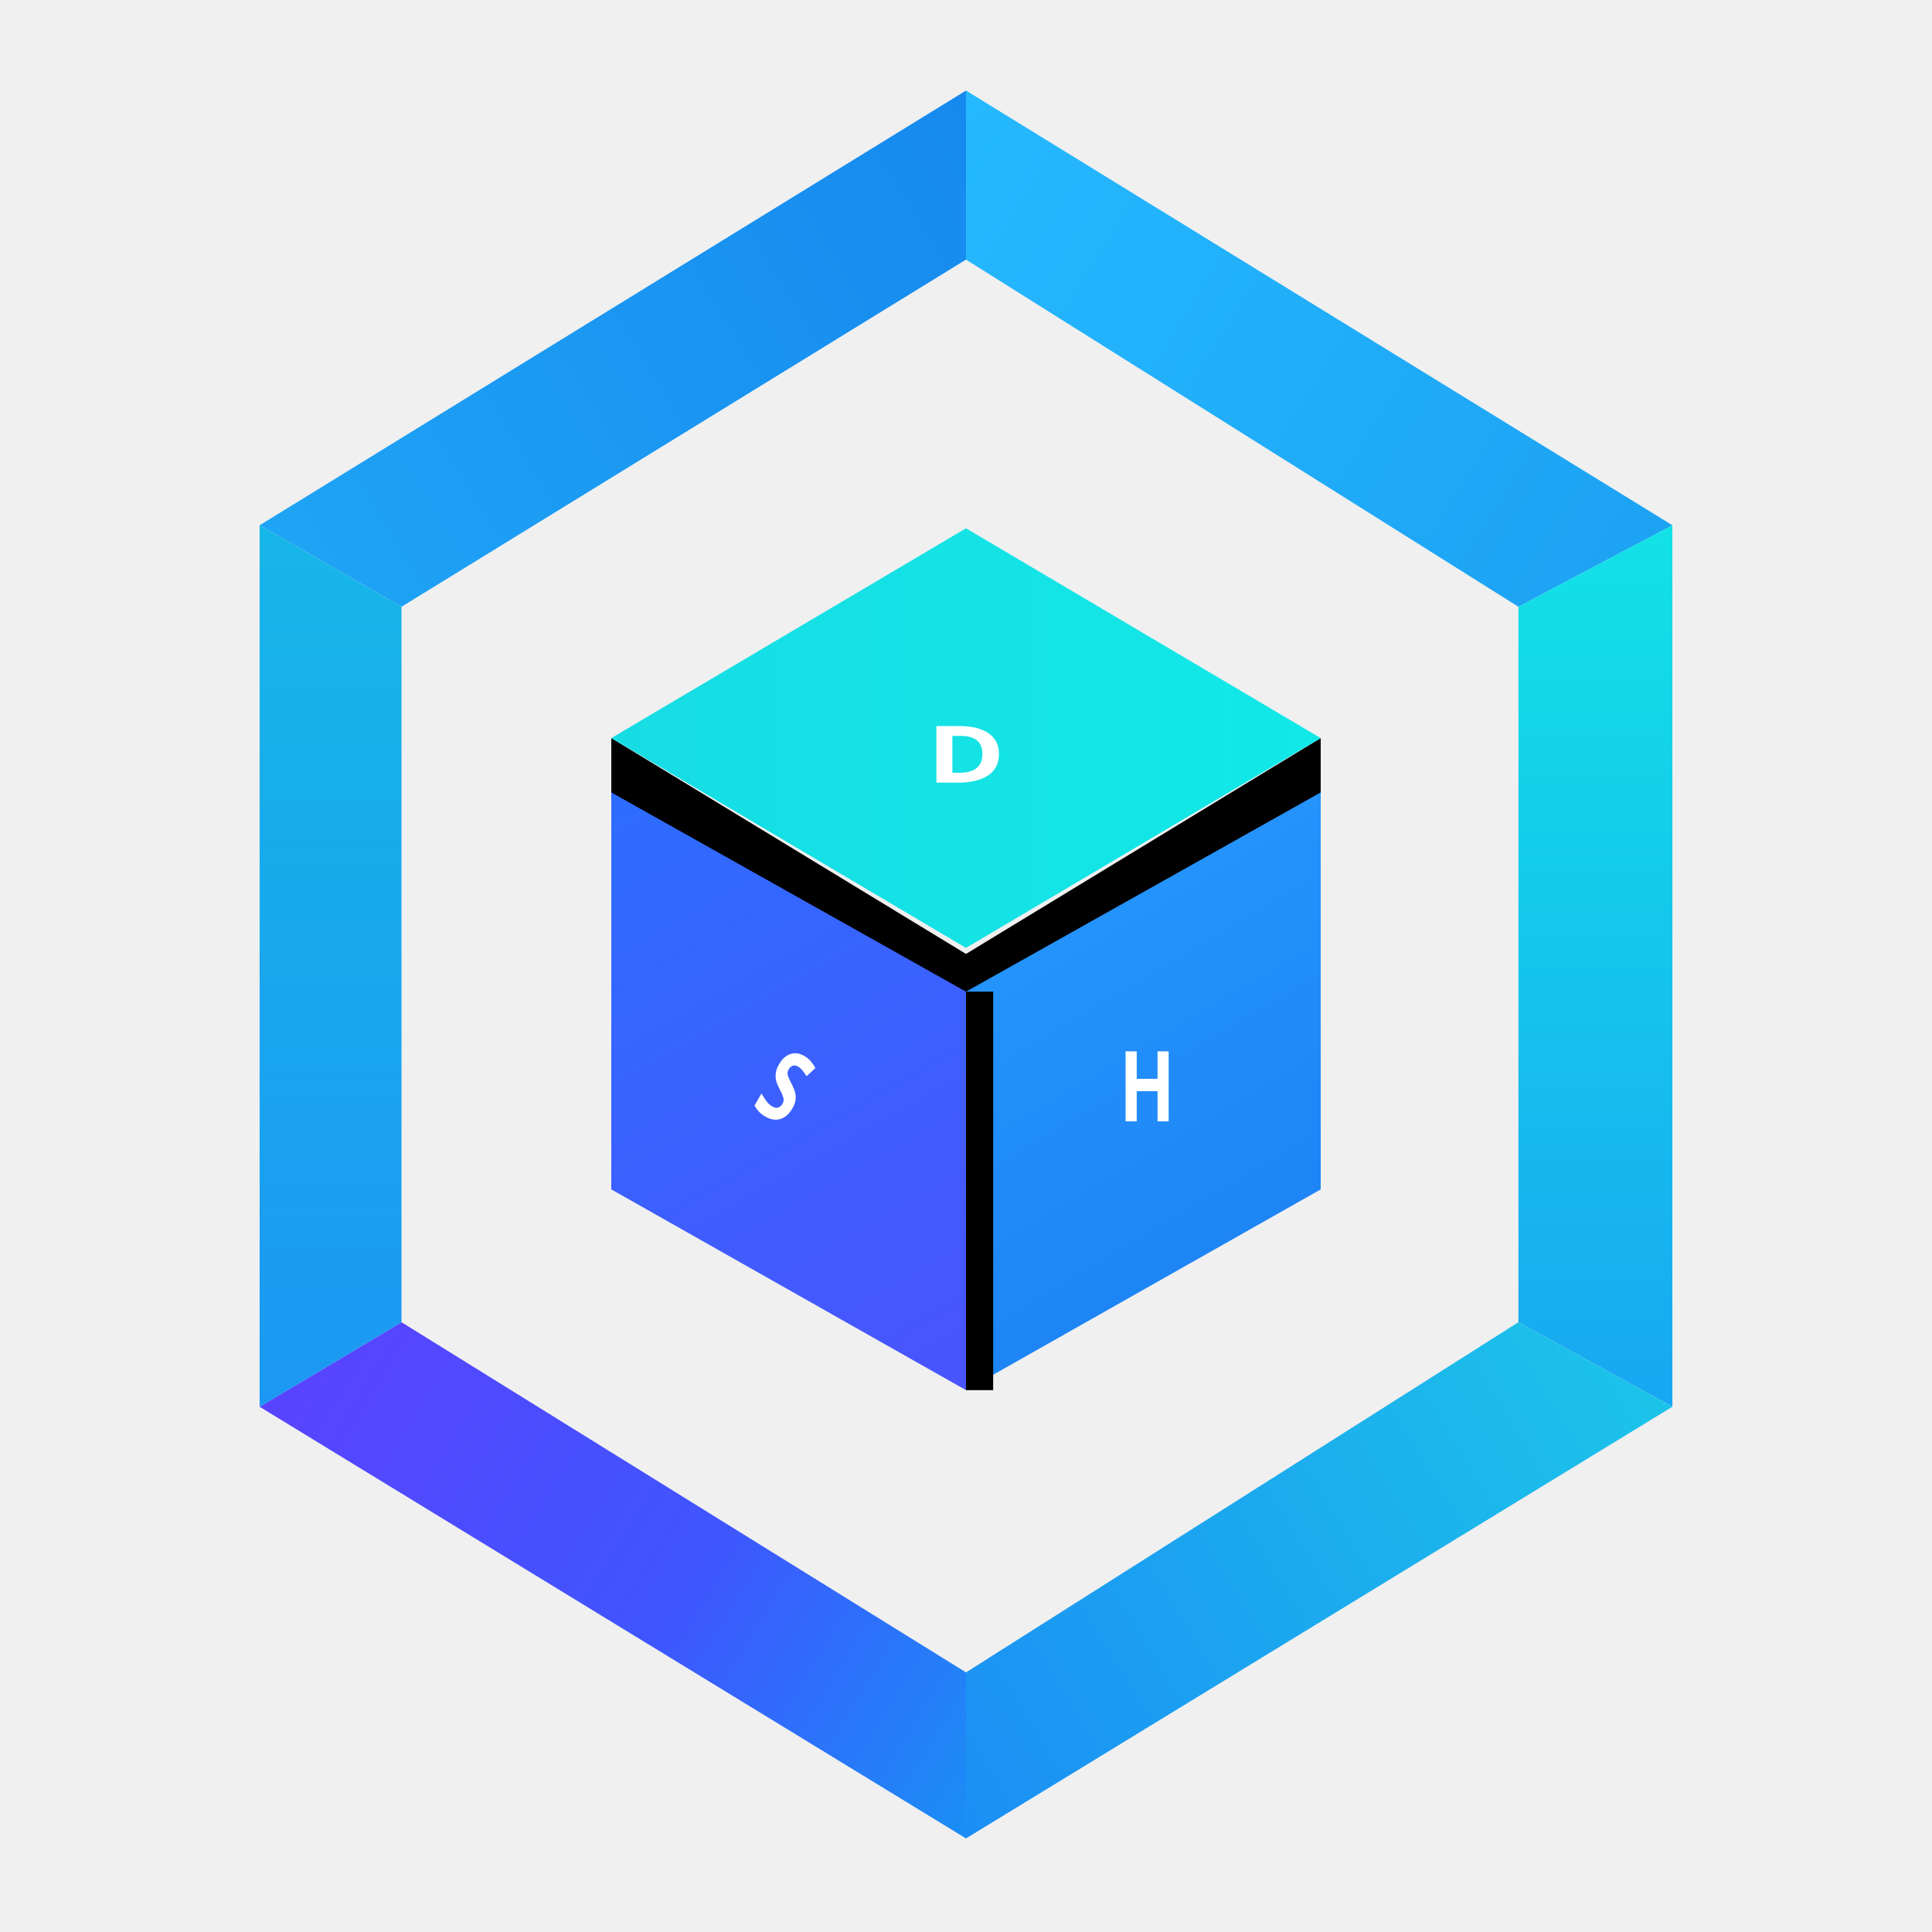
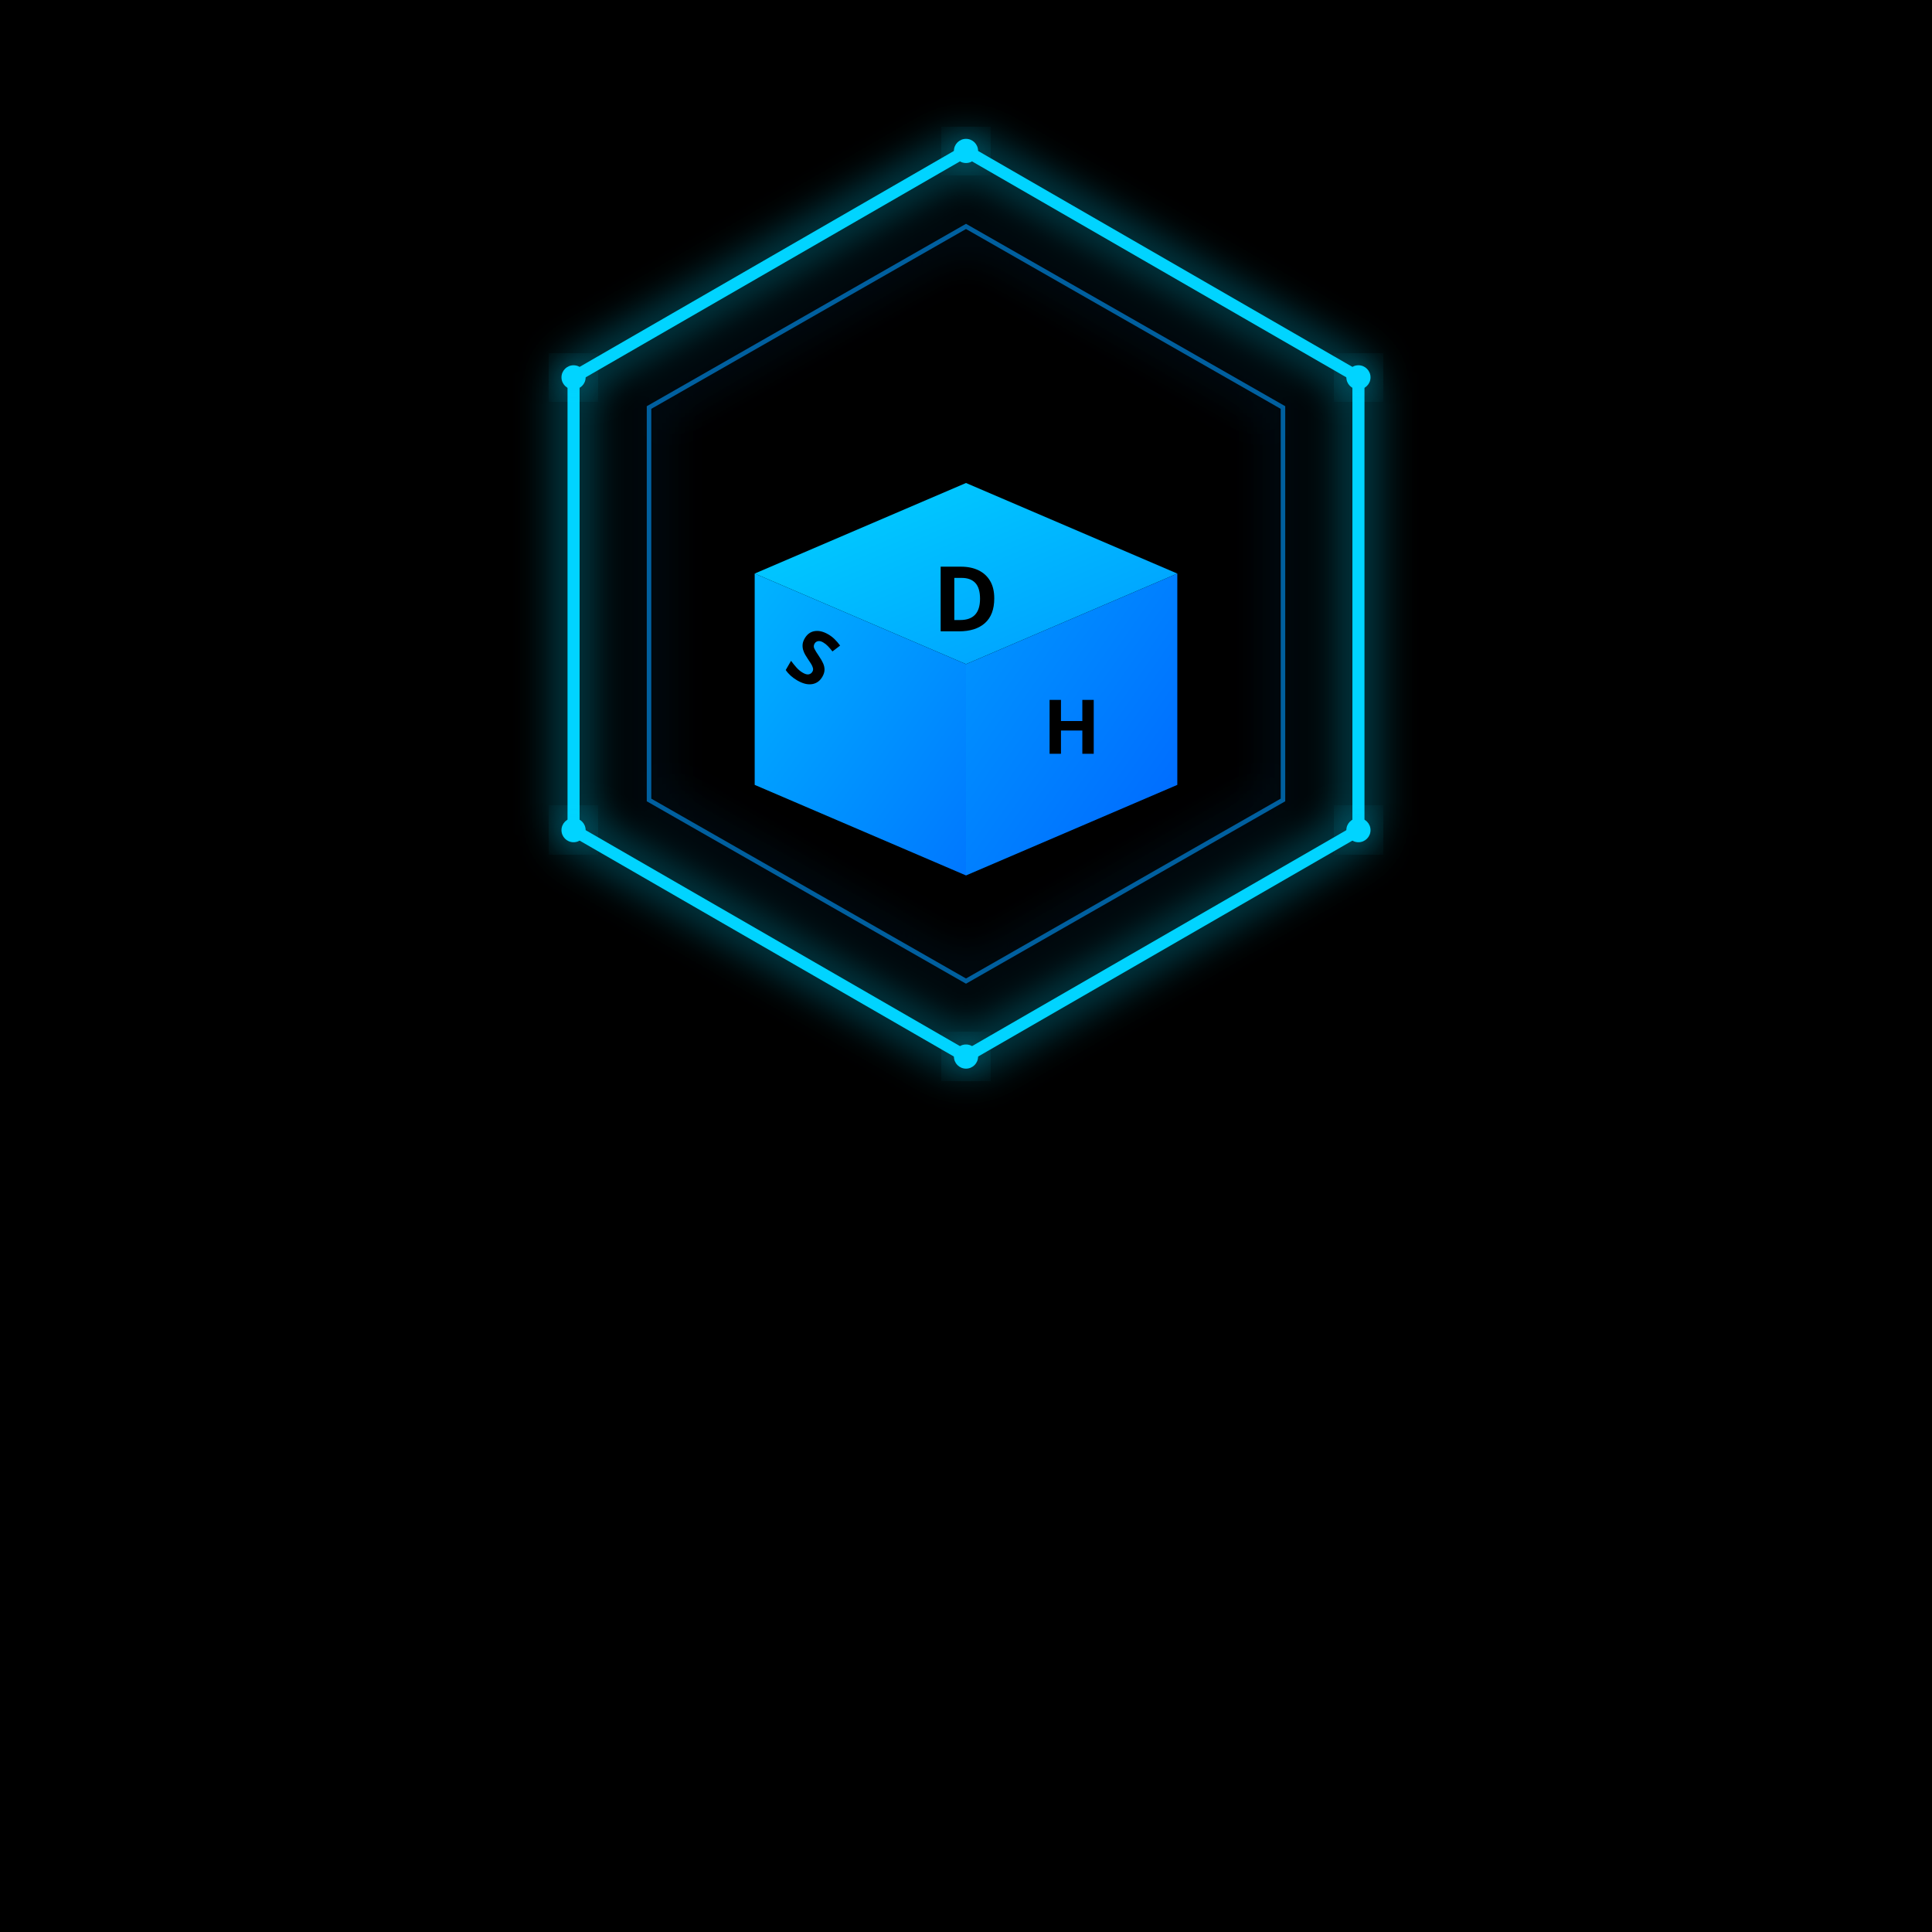
<svg xmlns="http://www.w3.org/2000/svg" viewBox="0 0 1280 1280">
+   <rect width="1280" height="1280" fill="#000000" />
  <defs>
-     <linearGradient id="tl" x1="172" y1="348" x2="640" y2="60" gradientUnits="userSpaceOnUse">
-       <stop offset="0" stop-color="#1EA4F5" />
-       <stop offset="1" stop-color="#1689EF" />
+     <filter id="glow" x="-50%" y="-50%" width="200%" height="200%">
+       <feGaussianBlur stdDeviation="15" result="coloredBlur" />
+       <feMerge>
+         <feMergeNode in="coloredBlur" />
+         <feMergeNode in="SourceGraphic" />
+       </feMerge>
+     </filter>
+     <linearGradient id="topFace" x1="0%" y1="0%" x2="100%" y2="100%">
+       <stop offset="0%" stop-color="#00D4FF" />
+       <stop offset="100%" stop-color="#0099FF" />
    </linearGradient>
-     <linearGradient id="tr" x1="640" y1="60" x2="1108" y2="348" gradientUnits="userSpaceOnUse">
-       <stop offset="0" stop-color="#25B9FF" />
-       <stop offset="1" stop-color="#1CA2F3" />
+     <linearGradient id="leftFace" x1="0%" y1="0%" x2="100%" y2="100%">
+       <stop offset="0%" stop-color="#00B4FF" />
+       <stop offset="100%" stop-color="#0077FF" />
    </linearGradient>
-     <linearGradient id="r" x1="1108" y1="348" x2="1108" y2="932" gradientUnits="userSpaceOnUse">
-       <stop offset="0" stop-color="#12E2E6" />
-       <stop offset="1" stop-color="#18A7F2" />
-     </linearGradient>
-     <linearGradient id="br" x1="1108" y1="932" x2="640" y2="1218" gradientUnits="userSpaceOnUse">
-       <stop offset="0" stop-color="#1CC4E9" />
-       <stop offset="1" stop-color="#1B8EF5" />
-     </linearGradient>
-     <linearGradient id="bl" x1="172" y1="932" x2="640" y2="1218" gradientUnits="userSpaceOnUse">
-       <stop offset="0" stop-color="#5943FF" />
-       <stop offset="0.55" stop-color="#3F55FF" />
-       <stop offset="1" stop-color="#1A8EF5" />
-     </linearGradient>
-     <linearGradient id="l" x1="172" y1="348" x2="172" y2="932" gradientUnits="userSpaceOnUse">
-       <stop offset="0" stop-color="#17B6E8" />
-       <stop offset="1" stop-color="#1B98F3" />
-     </linearGradient>
-     <linearGradient id="ct" x1="405" y1="489" x2="875" y2="489" gradientUnits="userSpaceOnUse">
-       <stop offset="0" stop-color="#16DDE4" />
-       <stop offset="1" stop-color="#12E8E7" />
-     </linearGradient>
-     <linearGradient id="cl" x1="405" y1="520" x2="620" y2="900" gradientUnits="userSpaceOnUse">
-       <stop offset="0" stop-color="#2D6DFF" />
-       <stop offset="1" stop-color="#4855FF" />
-     </linearGradient>
-     <linearGradient id="cr" x1="650" y1="520" x2="875" y2="900" gradientUnits="userSpaceOnUse">
-       <stop offset="0" stop-color="#279BFF" />
-       <stop offset="1" stop-color="#1B7EF4" />
+     <linearGradient id="rightFace" x1="0%" y1="0%" x2="100%" y2="100%">
+       <stop offset="0%" stop-color="#0099FF" />
+       <stop offset="100%" stop-color="#0066FF" />
    </linearGradient>
  </defs>
-   <polygon fill="url(#tl)" points="640,60 640,172 266,402 172,348" />
-   <polygon fill="url(#tr)" points="640,60 1108,348 1006,402 640,172" />
-   <polygon fill="url(#r)" points="1108,348 1108,932 1006,876 1006,402" />
-   <polygon fill="url(#br)" points="1108,932 640,1218 640,1108 1006,876" />
-   <polygon fill="url(#bl)" points="640,1218 172,932 266,876 640,1108" />
-   <polygon fill="url(#l)" points="172,932 172,348 266,402 266,876" />
-   <polygon fill="#000" points="405,489 640,632 875,489 875,532 640,676 405,532" />
-   <polygon fill="url(#cl)" points="405,525 640,657 640,921 405,788" />
-   <polygon fill="url(#cr)" points="640,657 875,525 875,788 640,921" />
-   <polygon fill="#000" points="640,657 658,657 658,921 640,921" />
-   <polygon fill="url(#ct)" points="640,350 875,489 640,628 405,489" />
-   <g transform="translate(640, 500)">
-     <text x="0" y="0" text-anchor="middle" dominant-baseline="middle" font-family="Arial Black, sans-serif" font-size="70" font-weight="900" fill="#fff" transform="scale(1.0, 0.75)">D</text>
+   <g filter="url(#glow)">
+     <polygon points="640,100 900,250 900,550 640,700 380,550 380,250" fill="none" stroke="#00D4FF" stroke-width="8" />
+     <polygon points="640,150 850,270 850,530 640,650 430,530 430,270" fill="none" stroke="#0099FF" stroke-width="3" opacity="0.6" />
  </g>
-   <g transform="translate(520, 720)">
-     <text x="0" y="0" text-anchor="middle" dominant-baseline="middle" font-family="Arial Black, sans-serif" font-size="65" font-weight="900" fill="#fff" transform="rotate(30) scale(0.75, 1.0)">S</text>
+   <g transform="translate(640, 400)">
+     <polygon points="0,-80 140,-20 0,40 -140,-20" fill="url(#topFace)" />
+     <polygon points="-140,-20 0,40 0,180 -140,120" fill="url(#leftFace)" />
+     <polygon points="0,40 140,-20 140,120 0,180" fill="url(#rightFace)" />
+     <text x="0" y="-5" text-anchor="middle" dominant-baseline="central" font-family="Arial Black, Impact, sans-serif" font-size="60" font-weight="900" fill="#000000">D</text>
+     <g transform="rotate(30)">
+       <text x="-70" y="80" text-anchor="middle" dominant-baseline="central" font-family="Arial Black, Impact, sans-serif" font-size="50" font-weight="900" fill="#000000">S</text>
+     </g>
+     <text x="70" y="80" text-anchor="middle" dominant-baseline="central" font-family="Arial Black, Impact, sans-serif" font-size="50" font-weight="900" fill="#000000">H</text>
  </g>
-   <g transform="translate(760, 720)">
-     <text x="0" y="0" text-anchor="middle" dominant-baseline="middle" font-family="Arial Black, sans-serif" font-size="65" font-weight="900" fill="#fff" transform="scale(0.75, 1.0)">H</text>
-   </g>
+   <circle cx="640" cy="100" r="8" fill="#00D4FF" filter="url(#glow)" />
+   <circle cx="900" cy="250" r="8" fill="#00D4FF" filter="url(#glow)" />
+   <circle cx="900" cy="550" r="8" fill="#00D4FF" filter="url(#glow)" />
+   <circle cx="640" cy="700" r="8" fill="#00D4FF" filter="url(#glow)" />
+   <circle cx="380" cy="550" r="8" fill="#00D4FF" filter="url(#glow)" />
+   <circle cx="380" cy="250" r="8" fill="#00D4FF" filter="url(#glow)" />
</svg>
